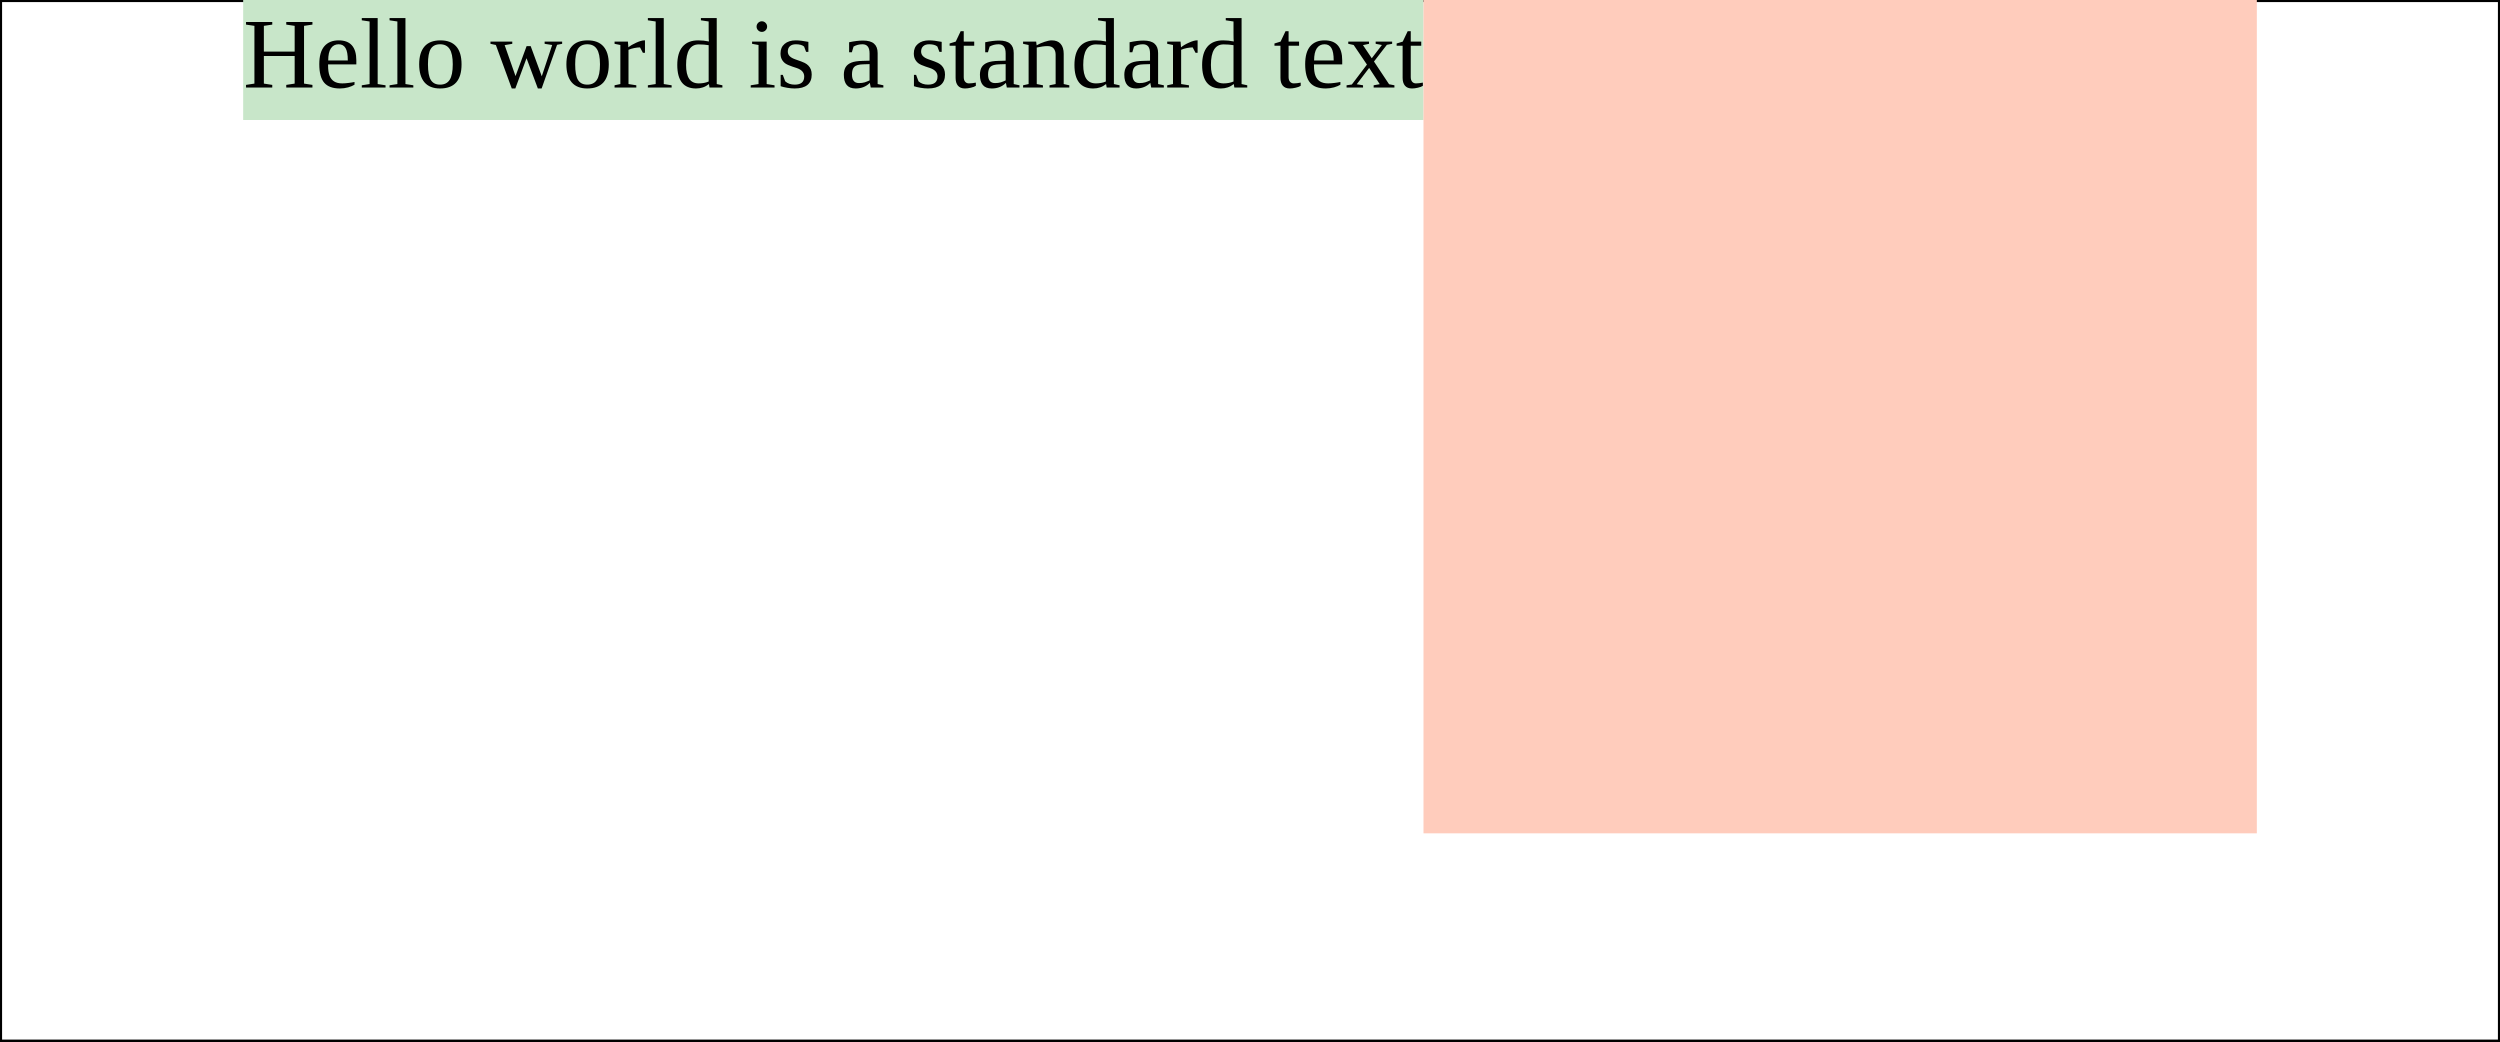
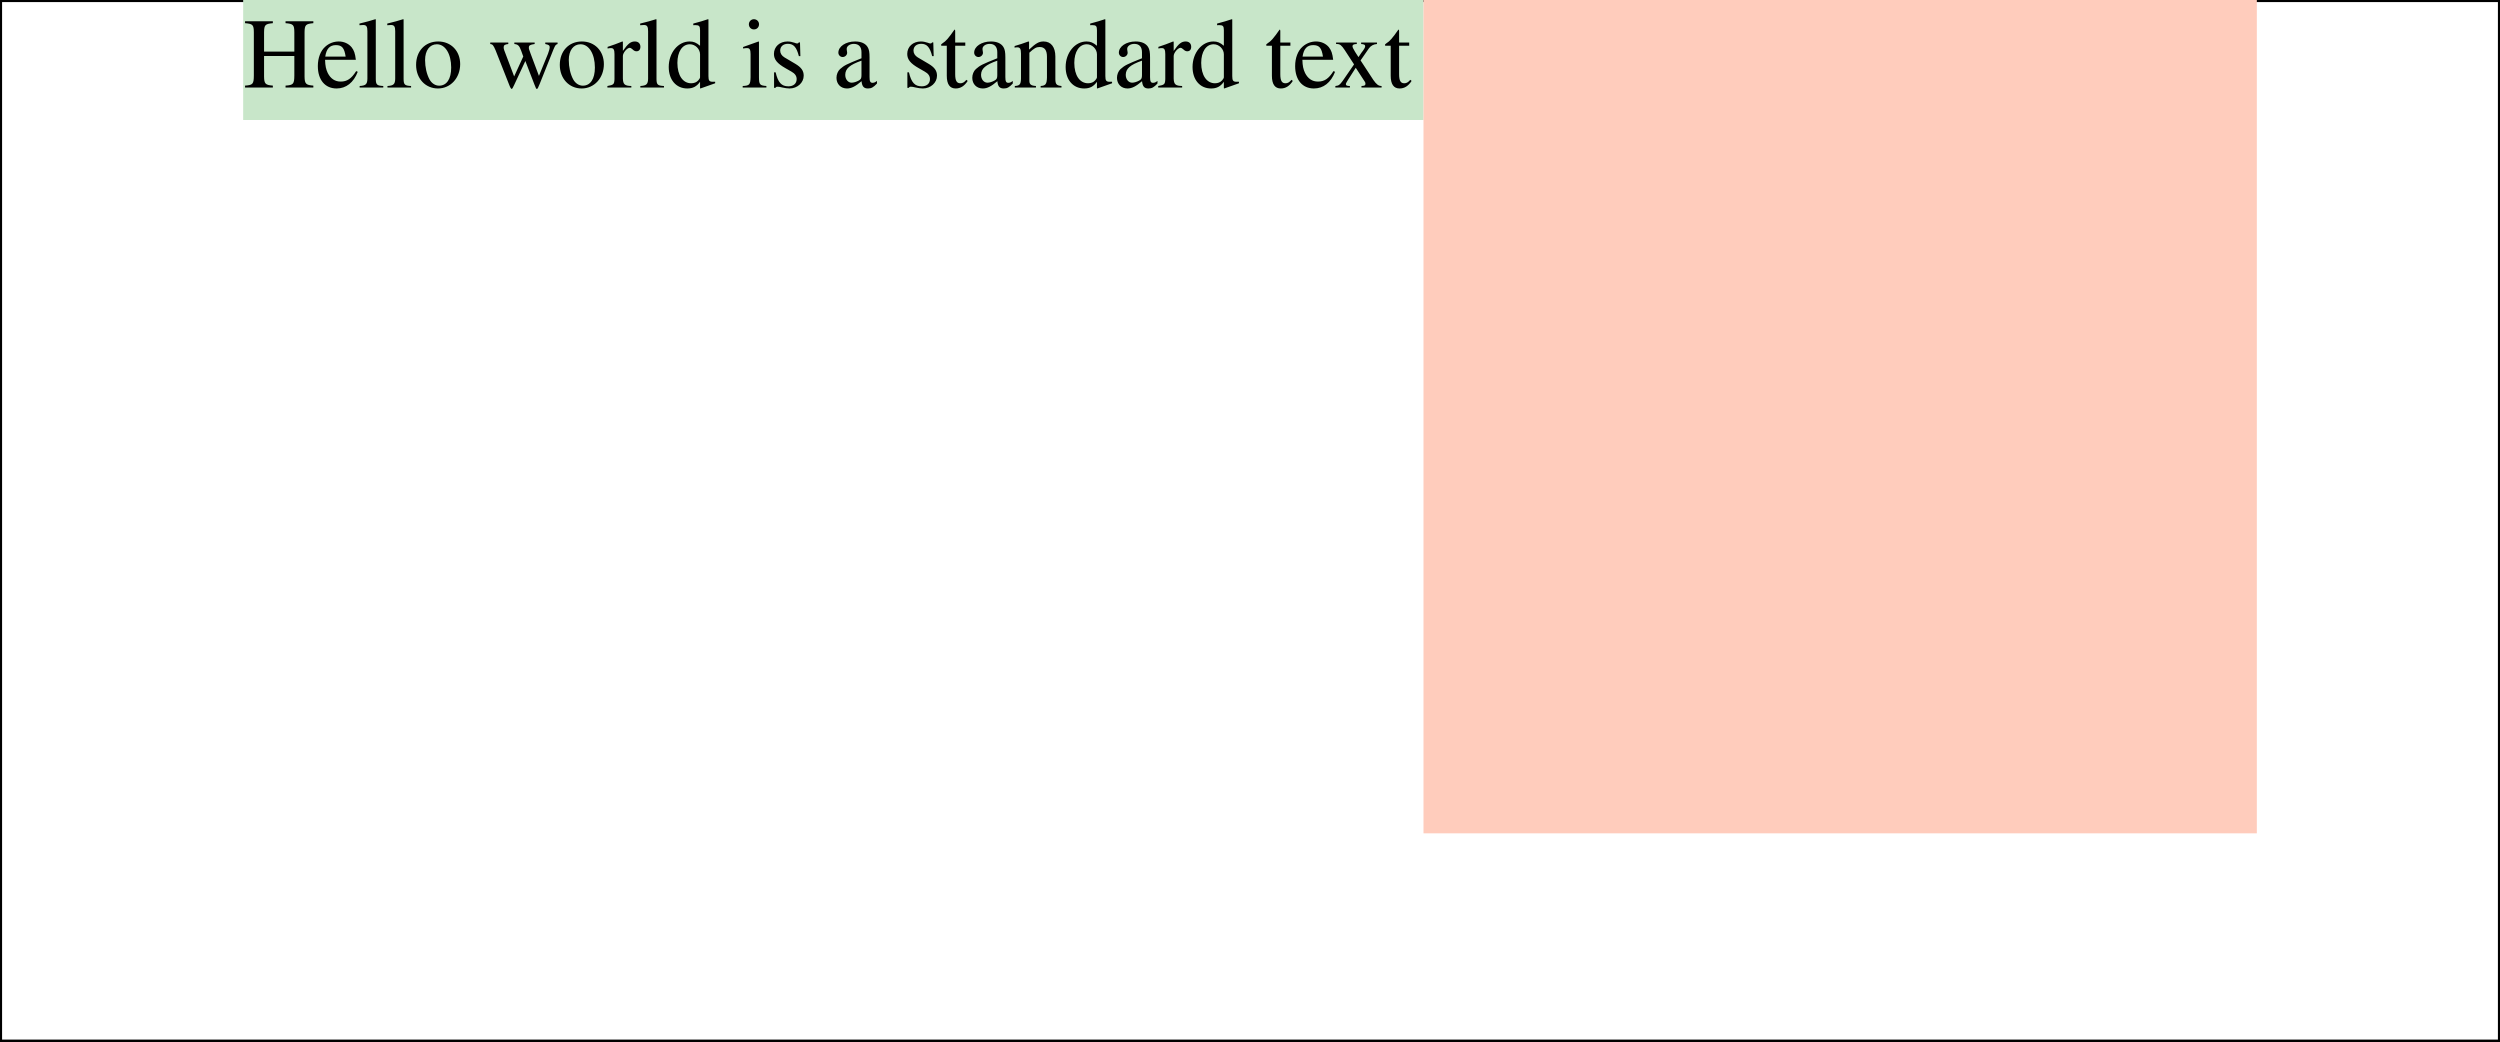
<svg xmlns="http://www.w3.org/2000/svg" version="1.1" width="600" height="250">
  <style>
-     * { font-size: 24px; }
+     * { font-size: 24px; font-family: Times, serif; }
  </style>
  <rect width="100%" height="100%" fill="none" stroke="#000" />
  <rect x="58.36" height="1.2em" width="283.28" fill="#c8e6c9" />
  <text x="58.36" dy="21px">Hello world is a standard text</text>
  <rect x="341.64px" height="200px" width="200" fill="#FFCCBC" />
</svg>
